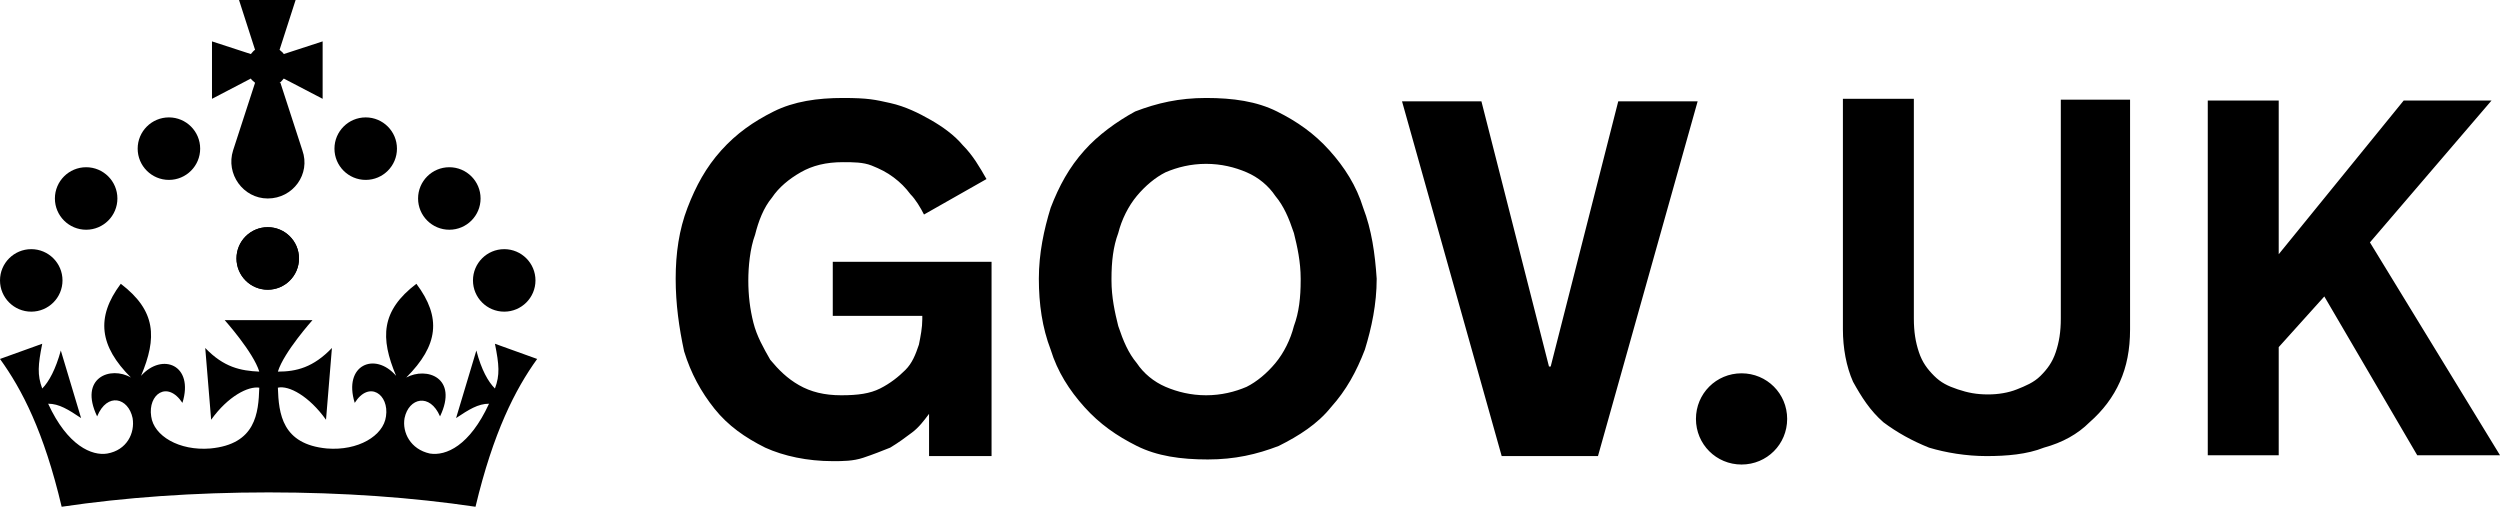
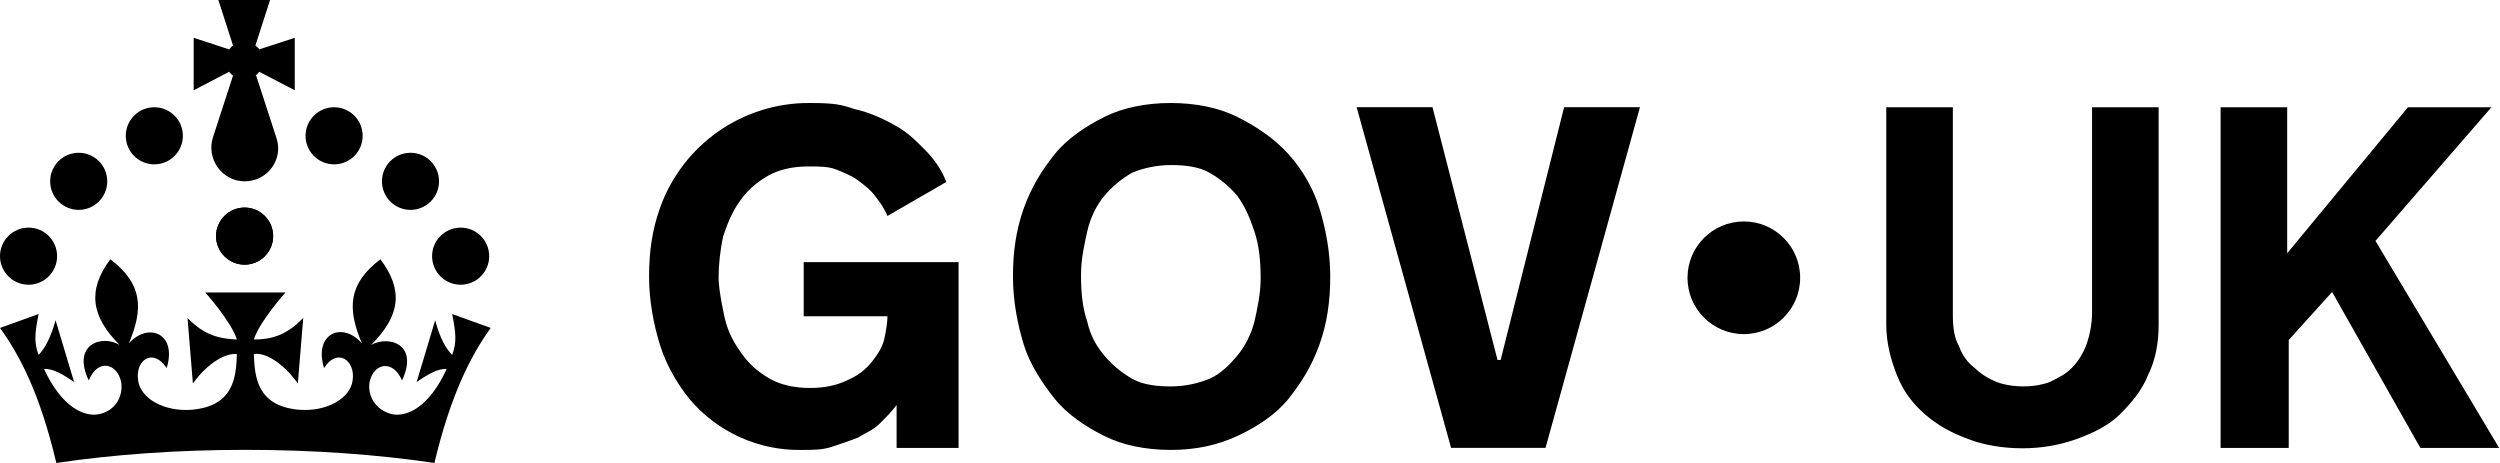
- <svg xmlns="http://www.w3.org/2000/svg" focusable="false" role="img" viewBox="0 0 296 60" height="30" width="148" fill="currentcolor" class="govuk-header__logotype" aria-label="GOV.UK">
+ <svg xmlns="http://www.w3.org/2000/svg" focusable="false" role="img" viewBox="0 0 324 60" height="30" width="162" fill="currentcolor" class="govuk-header__logotype" aria-label="GOV.UK">
  <g>
    <circle cx="20" cy="17.6" r="3.7" />
    <circle cx="10.2" cy="23.5" r="3.7" />
    <circle cx="3.7" cy="33.2" r="3.7" />
    <circle cx="31.7" cy="30.6" r="3.7" />
    <circle cx="43.3" cy="17.6" r="3.7" />
    <circle cx="53.2" cy="23.5" r="3.7" />
    <circle cx="59.7" cy="33.2" r="3.7" />
    <circle cx="31.7" cy="30.6" r="3.7" />
    <path d="M33.1,9.8c.2-.1.3-.3.5-.5l4.6,2.4v-6.8l-4.6,1.5c-.1-.2-.3-.3-.5-.5l1.9-5.9h-6.7l1.9,5.9c-.2.1-.3.3-.5.5l-4.6-1.5v6.8l4.6-2.4c.1.2.3.3.5.5l-2.6,8c-.9,2.8,1.2,5.7,4.1,5.7h0c3,0,5.1-2.9,4.1-5.7l-2.6-8ZM37,37.9s-3.4,3.8-4.1,6.1c2.2,0,4.2-.5,6.4-2.8l-.7,8.5c-2-2.8-4.4-4.1-5.7-3.8.1,3.1.5,6.7,5.8,7.2,3.7.3,6.7-1.5,7-3.8.4-2.6-2-4.3-3.7-1.6-1.4-4.5,2.4-6.1,4.9-3.2-1.9-4.5-1.8-7.7,2.4-10.9,3,4,2.6,7.3-1.2,11.1,2.4-1.3,6.2,0,4,4.6-1.2-2.8-3.7-2.2-4.2.2-.3,1.7.7,3.7,3,4.2,1.9.3,4.7-.9,7-5.9-1.3,0-2.4.7-3.9,1.7l2.4-8c.6,2.3,1.4,3.7,2.2,4.5.6-1.6.5-2.8,0-5.3l5,1.8c-2.6,3.6-5.2,8.7-7.3,17.5-7.4-1.1-15.7-1.7-24.5-1.7h0c-8.8,0-17.1.6-24.5,1.7-2.1-8.9-4.7-13.9-7.3-17.5l5-1.8c-.5,2.5-.6,3.7,0,5.3.8-.8,1.6-2.3,2.2-4.5l2.4,8c-1.5-1-2.6-1.7-3.9-1.7,2.3,5,5.2,6.2,7,5.9,2.3-.4,3.3-2.4,3-4.2-.5-2.4-3-3.1-4.2-.2-2.2-4.6,1.6-6,4-4.6-3.7-3.7-4.2-7.1-1.2-11.1,4.2,3.2,4.3,6.4,2.4,10.9,2.5-2.8,6.3-1.3,4.9,3.2-1.8-2.7-4.1-1-3.7,1.6.3,2.3,3.3,4.1,7,3.8,5.4-.5,5.7-4.2,5.8-7.2-1.3-.2-3.7,1-5.7,3.8l-.7-8.5c2.2,2.3,4.2,2.7,6.4,2.8-.7-2.3-4.1-6.1-4.1-6.1h10.6,0Z" />
  </g>
-   <path d="M88.6,33.2c0,1.8.2,3.4.6,5s1.2,3,2,4.4c1,1.2,2,2.2,3.4,3s3,1.2,5,1.2,3.4-.2,4.6-.8,2.2-1.4,3-2.2,1.2-1.8,1.6-3c.2-1,.4-2,.4-3v-.4h-10.6v-6.4h18.8v23h-7.4v-5c-.6.8-1.2,1.6-2,2.2-.8.6-1.6,1.2-2.6,1.8-1,.4-2,.8-3.2,1.2s-2.4.4-3.6.4c-3,0-5.8-.6-8-1.6-2.4-1.2-4.4-2.6-6-4.6s-2.8-4.2-3.6-6.8c-.6-2.8-1-5.6-1-8.6s.4-5.8,1.4-8.4,2.2-4.8,4-6.8,3.8-3.4,6.2-4.6c2.4-1.2,5.2-1.6,8.2-1.6s3.8.2,5.6.6c1.8.4,3.4,1.2,4.8,2s2.8,1.8,3.8,3c1.2,1.2,2,2.6,2.8,4l-7.4,4.2c-.4-.8-1-1.8-1.6-2.4-.6-.8-1.2-1.4-2-2s-1.6-1-2.6-1.4-2.2-.4-3.4-.4c-2,0-3.6.4-5,1.2-1.4.8-2.6,1.8-3.4,3-1,1.2-1.6,2.8-2,4.4-.6,1.6-.8,3.8-.8,5.4ZM161.4,24.6c-.8-2.6-2.2-4.8-4-6.8s-3.8-3.4-6.2-4.6c-2.4-1.2-5.2-1.6-8.4-1.6s-5.8.6-8.4,1.6c-2.2,1.2-4.4,2.8-6,4.6-1.8,2-3,4.2-4,6.8-.8,2.6-1.4,5.4-1.4,8.4s.4,5.8,1.4,8.4c.8,2.6,2.2,4.8,4,6.8s3.8,3.4,6.2,4.6c2.4,1.2,5.2,1.6,8.4,1.6s5.8-.6,8.4-1.6c2.4-1.2,4.6-2.6,6.2-4.6,1.8-2,3-4.2,4-6.8.8-2.6,1.4-5.4,1.4-8.4-.2-3-.6-5.8-1.6-8.4h0ZM154,33.2c0,2-.2,3.8-.8,5.4-.4,1.6-1.2,3.2-2.2,4.4s-2.2,2.2-3.4,2.8c-1.4.6-3,1-4.8,1s-3.4-.4-4.8-1-2.6-1.6-3.4-2.8c-1-1.2-1.6-2.6-2.2-4.4-.4-1.6-.8-3.4-.8-5.4v-.2c0-2,.2-3.8.8-5.4.4-1.6,1.2-3.2,2.2-4.4,1-1.2,2.2-2.2,3.4-2.8,1.4-.6,3-1,4.8-1s3.4.4,4.8,1,2.6,1.6,3.4,2.8c1,1.2,1.6,2.6,2.2,4.4.4,1.6.8,3.4.8,5.4v.2ZM177.8,54l-11.8-42h9.4l8,31.4h.2l8-31.4h9.4l-11.8,42h-11.4,0ZM235.4,46.7c1.2,0,2.4-.2,3.4-.6,1-.4,2-.8,2.8-1.6s1.4-1.6,1.8-2.8c.4-1.2.6-2.4.6-4V11.8h8.2v27.2c0,2.4-.4,4.4-1.2,6.2s-2,3.4-3.6,4.8c-1.4,1.4-3.2,2.4-5.4,3-2,.8-4.4,1-6.8,1s-4.8-.4-6.8-1c-2-.8-3.8-1.8-5.4-3-1.6-1.4-2.6-3-3.6-4.8-.8-1.8-1.2-4-1.2-6.2V11.7h8.4v26c0,1.6.2,2.8.6,4,.4,1.2,1,2,1.8,2.8s1.6,1.2,2.8,1.6c1.2.4,2.2.6,3.6.6h0ZM261.4,11.9h8.4v18.2l14.8-18.2h10.4l-14.4,16.8,15.4,25.2h-9.8l-11-18.8-5.4,6v12.8h-8.4V11.9h0ZM206.2,44.2c-3,0-5.4,2.4-5.4,5.4s2.4,5.4,5.4,5.4,5.4-2.4,5.4-5.4-2.4-5.4-5.4-5.4Z" />
+   <circle class="govuk-logo-dot" cx="226" cy="36" r="7.3" />
+   <path d="M93.94 41.25c.4 1.81 1.2 3.21 2.21 4.62 1 1.4 2.21 2.41 3.61 3.21s3.21 1.2 5.22 1.2 3.61-.4 4.82-1c1.4-.6 2.41-1.4 3.21-2.41.8-1 1.4-2.01 1.61-3.01s.4-2.01.4-3.01v.14h-10.86v-7.02h20.07v24.08h-8.03v-5.56c-.6.8-1.38 1.61-2.19 2.41-.8.8-1.81 1.2-2.81 1.81-1 .4-2.21.8-3.41 1.2s-2.41.4-3.81.4a18.56 18.56 0 0 1-14.65-6.63c-1.6-2.01-3.01-4.41-3.81-7.02s-1.4-5.62-1.4-8.83.4-6.02 1.4-8.83a20.45 20.45 0 0 1 19.46-13.65c3.21 0 4.01.2 5.82.8 1.81.4 3.61 1.2 5.02 2.01 1.61.8 2.81 2.01 4.01 3.21s2.21 2.61 2.81 4.21l-7.63 4.41c-.4-1-1-1.81-1.61-2.61-.6-.8-1.4-1.4-2.21-2.01-.8-.6-1.81-1-2.81-1.4-1-.4-2.21-.4-3.61-.4-2.01 0-3.81.4-5.22 1.2-1.4.8-2.61 1.81-3.61 3.21s-1.61 2.81-2.21 4.62c-.4 1.81-.6 3.71-.6 5.42s.8 5.22.8 5.22Zm57.8-27.9c3.21 0 6.22.6 8.63 1.81 2.41 1.2 4.82 2.81 6.62 4.82S170.2 24.39 171 27s1.4 5.62 1.4 8.83-.4 6.02-1.4 8.83-2.41 5.02-4.01 7.02-4.01 3.61-6.62 4.82-5.42 1.81-8.63 1.81-6.22-.6-8.63-1.81-4.82-2.81-6.42-4.82-3.21-4.41-4.01-7.02-1.4-5.62-1.4-8.83.4-6.02 1.4-8.83 2.41-5.02 4.01-7.02 4.01-3.61 6.42-4.82 5.42-1.81 8.63-1.81Zm0 36.73c1.81 0 3.61-.4 5.02-1s2.61-1.81 3.61-3.01 1.81-2.81 2.21-4.41c.4-1.81.8-3.61.8-5.62 0-2.21-.2-4.21-.8-6.02s-1.2-3.21-2.21-4.62c-1-1.2-2.21-2.21-3.61-3.01s-3.21-1-5.02-1-3.61.4-5.02 1c-1.4.8-2.61 1.81-3.61 3.01s-1.81 2.81-2.21 4.62c-.4 1.81-.8 3.61-.8 5.62 0 2.41.2 4.21.8 6.02.4 1.81 1.2 3.21 2.21 4.41s2.21 2.21 3.61 3.01c1.4.8 3.21 1 5.02 1Zm36.32 7.96-12.24-44.15h9.83l8.43 32.77h.4l8.23-32.77h9.83L200.3 58.04h-12.24Zm74.14-7.96c2.18 0 3.51-.6 3.51-.6 1.2-.6 2.01-1 2.81-1.81s1.4-1.81 1.81-2.81a13 13 0 0 0 .8-4.01V13.9h8.63v28.15c0 2.41-.4 4.62-1.4 6.62-.8 2.01-2.21 3.61-3.61 5.02s-3.41 2.41-5.62 3.21-4.62 1.2-7.02 1.2-5.02-.4-7.02-1.2c-2.21-.8-4.01-1.81-5.62-3.21s-2.81-3.01-3.61-5.02-1.4-4.21-1.4-6.62V13.9h8.63v26.95c0 1.61.2 3.01.8 4.01.4 1.2 1.2 2.21 2.01 2.81.8.8 1.81 1.4 2.81 1.81 0 0 1.34.6 3.51.6Zm34.22-36.18v18.92l15.65-18.92h10.82l-15.03 17.32 16.03 26.83h-10.21l-11.44-20.21-5.62 6.22v13.99h-8.83V13.9" />
</svg>
